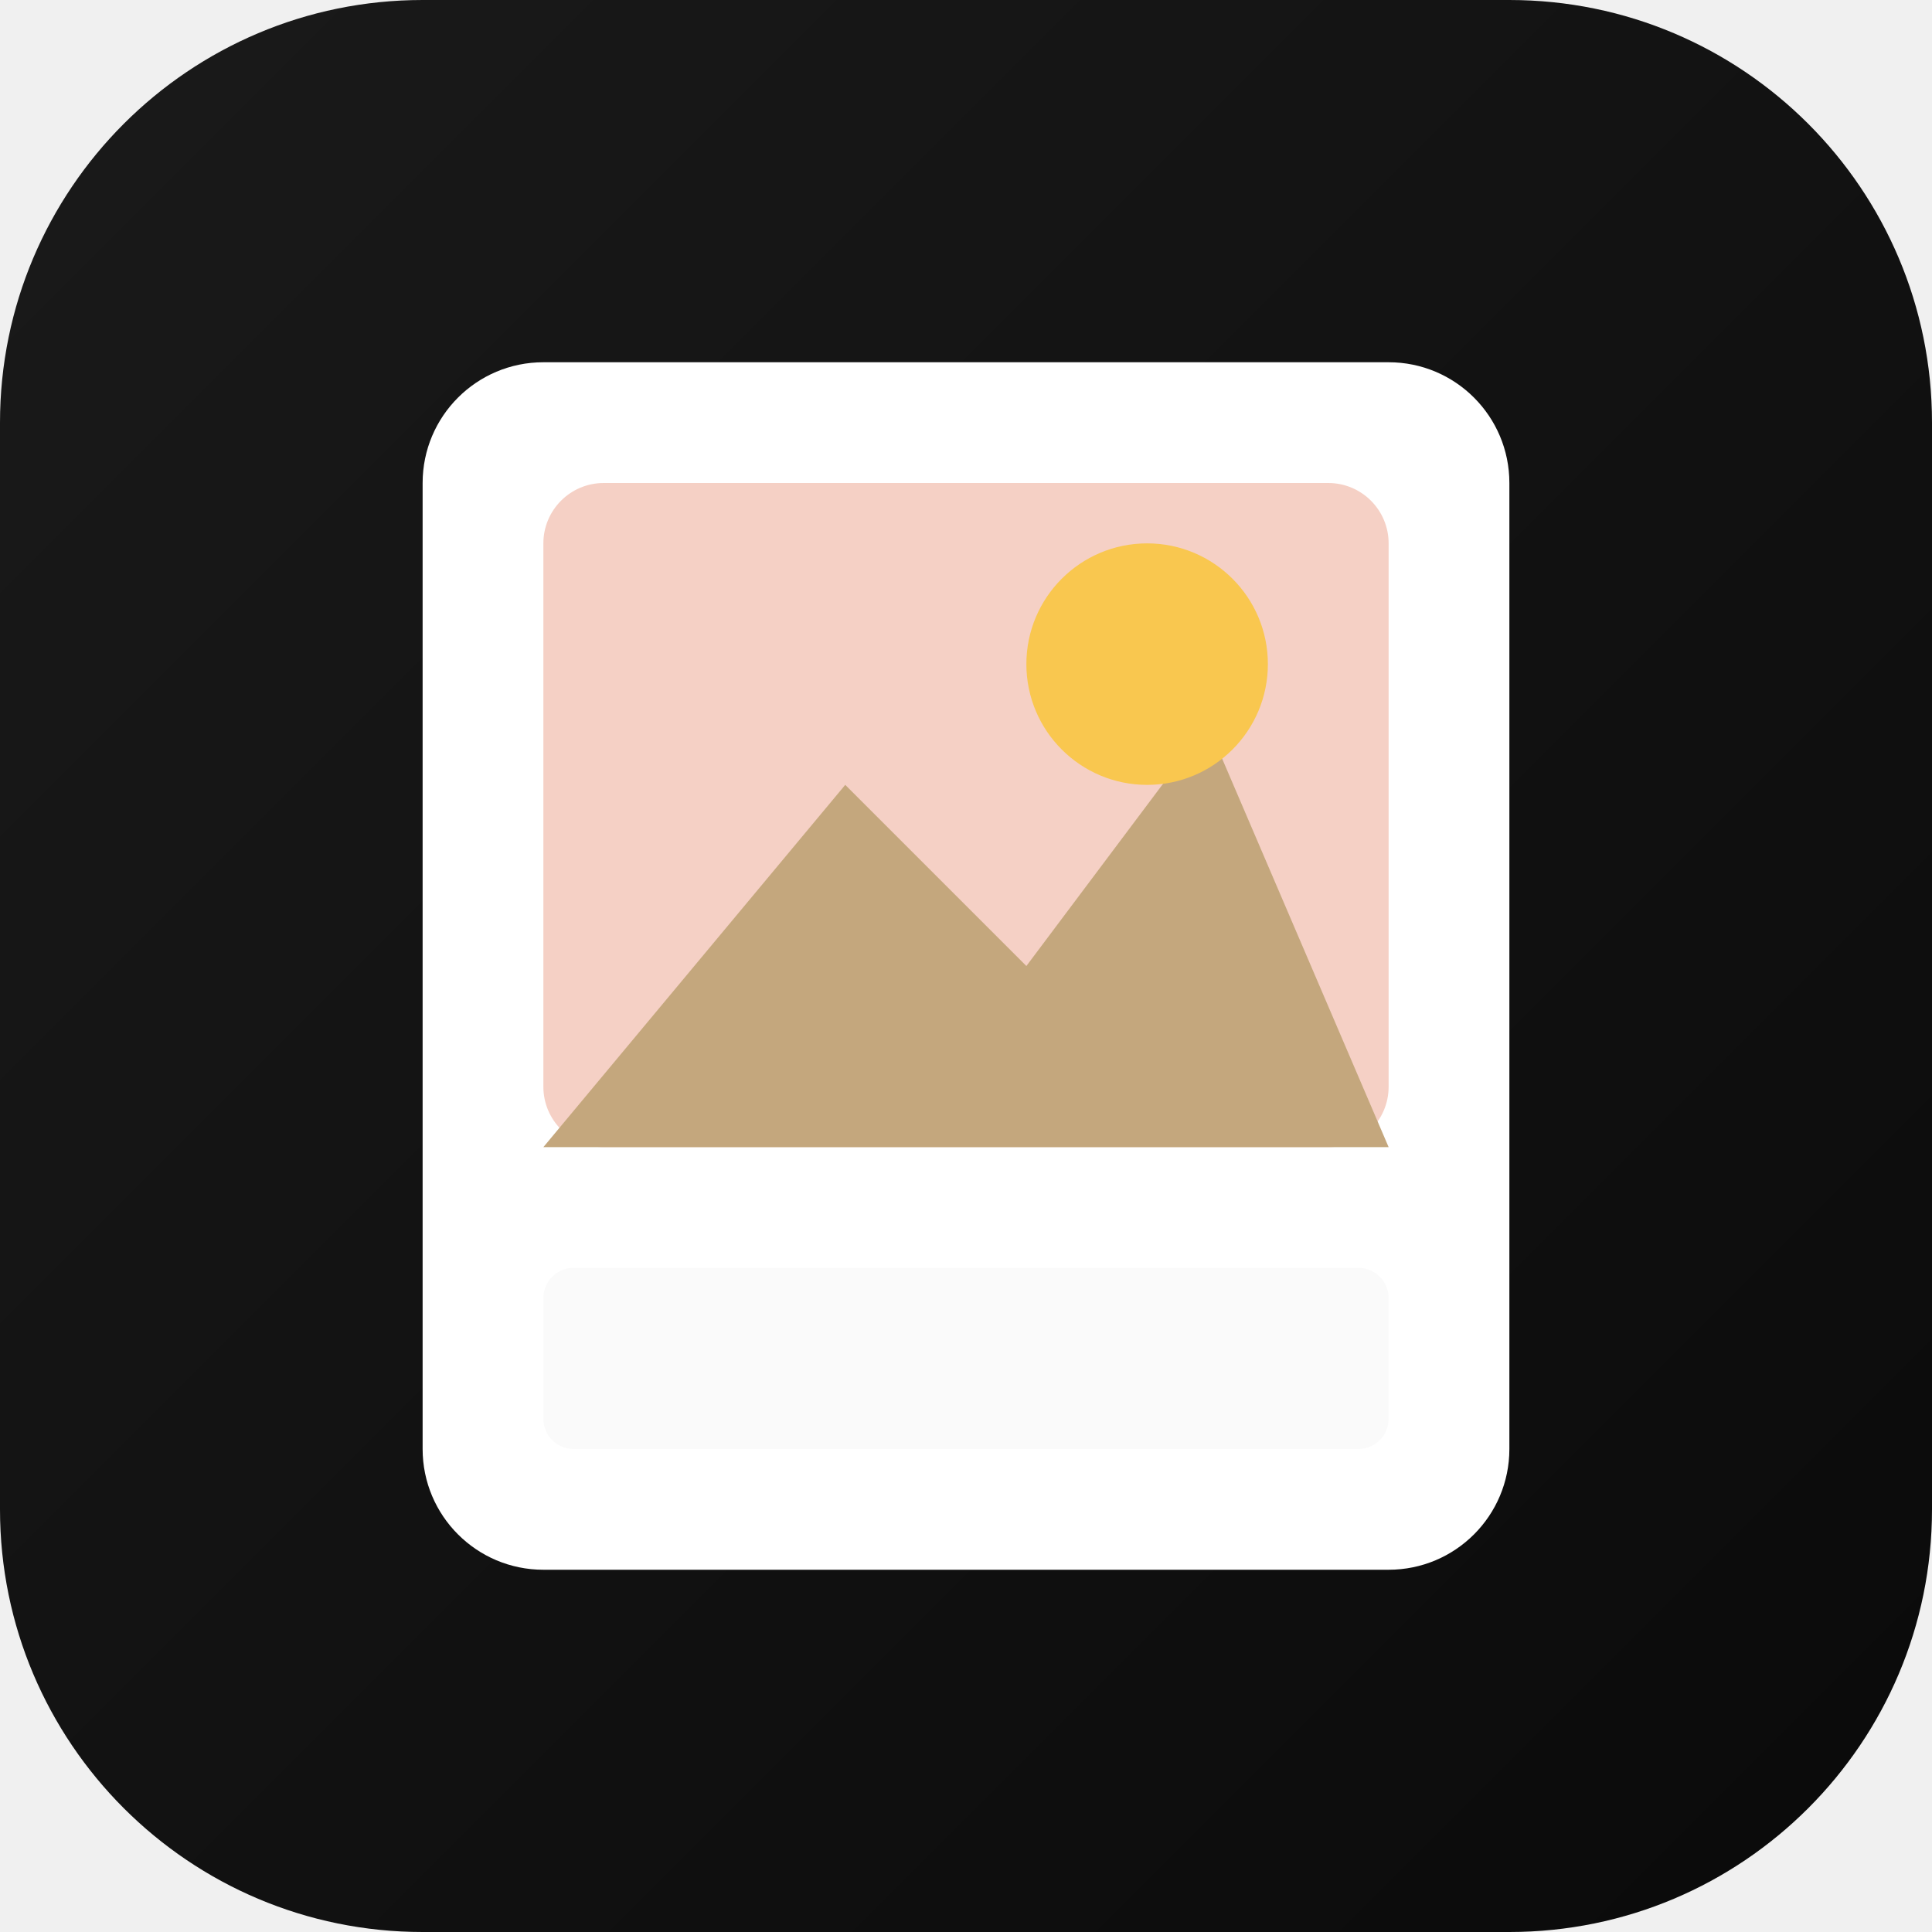
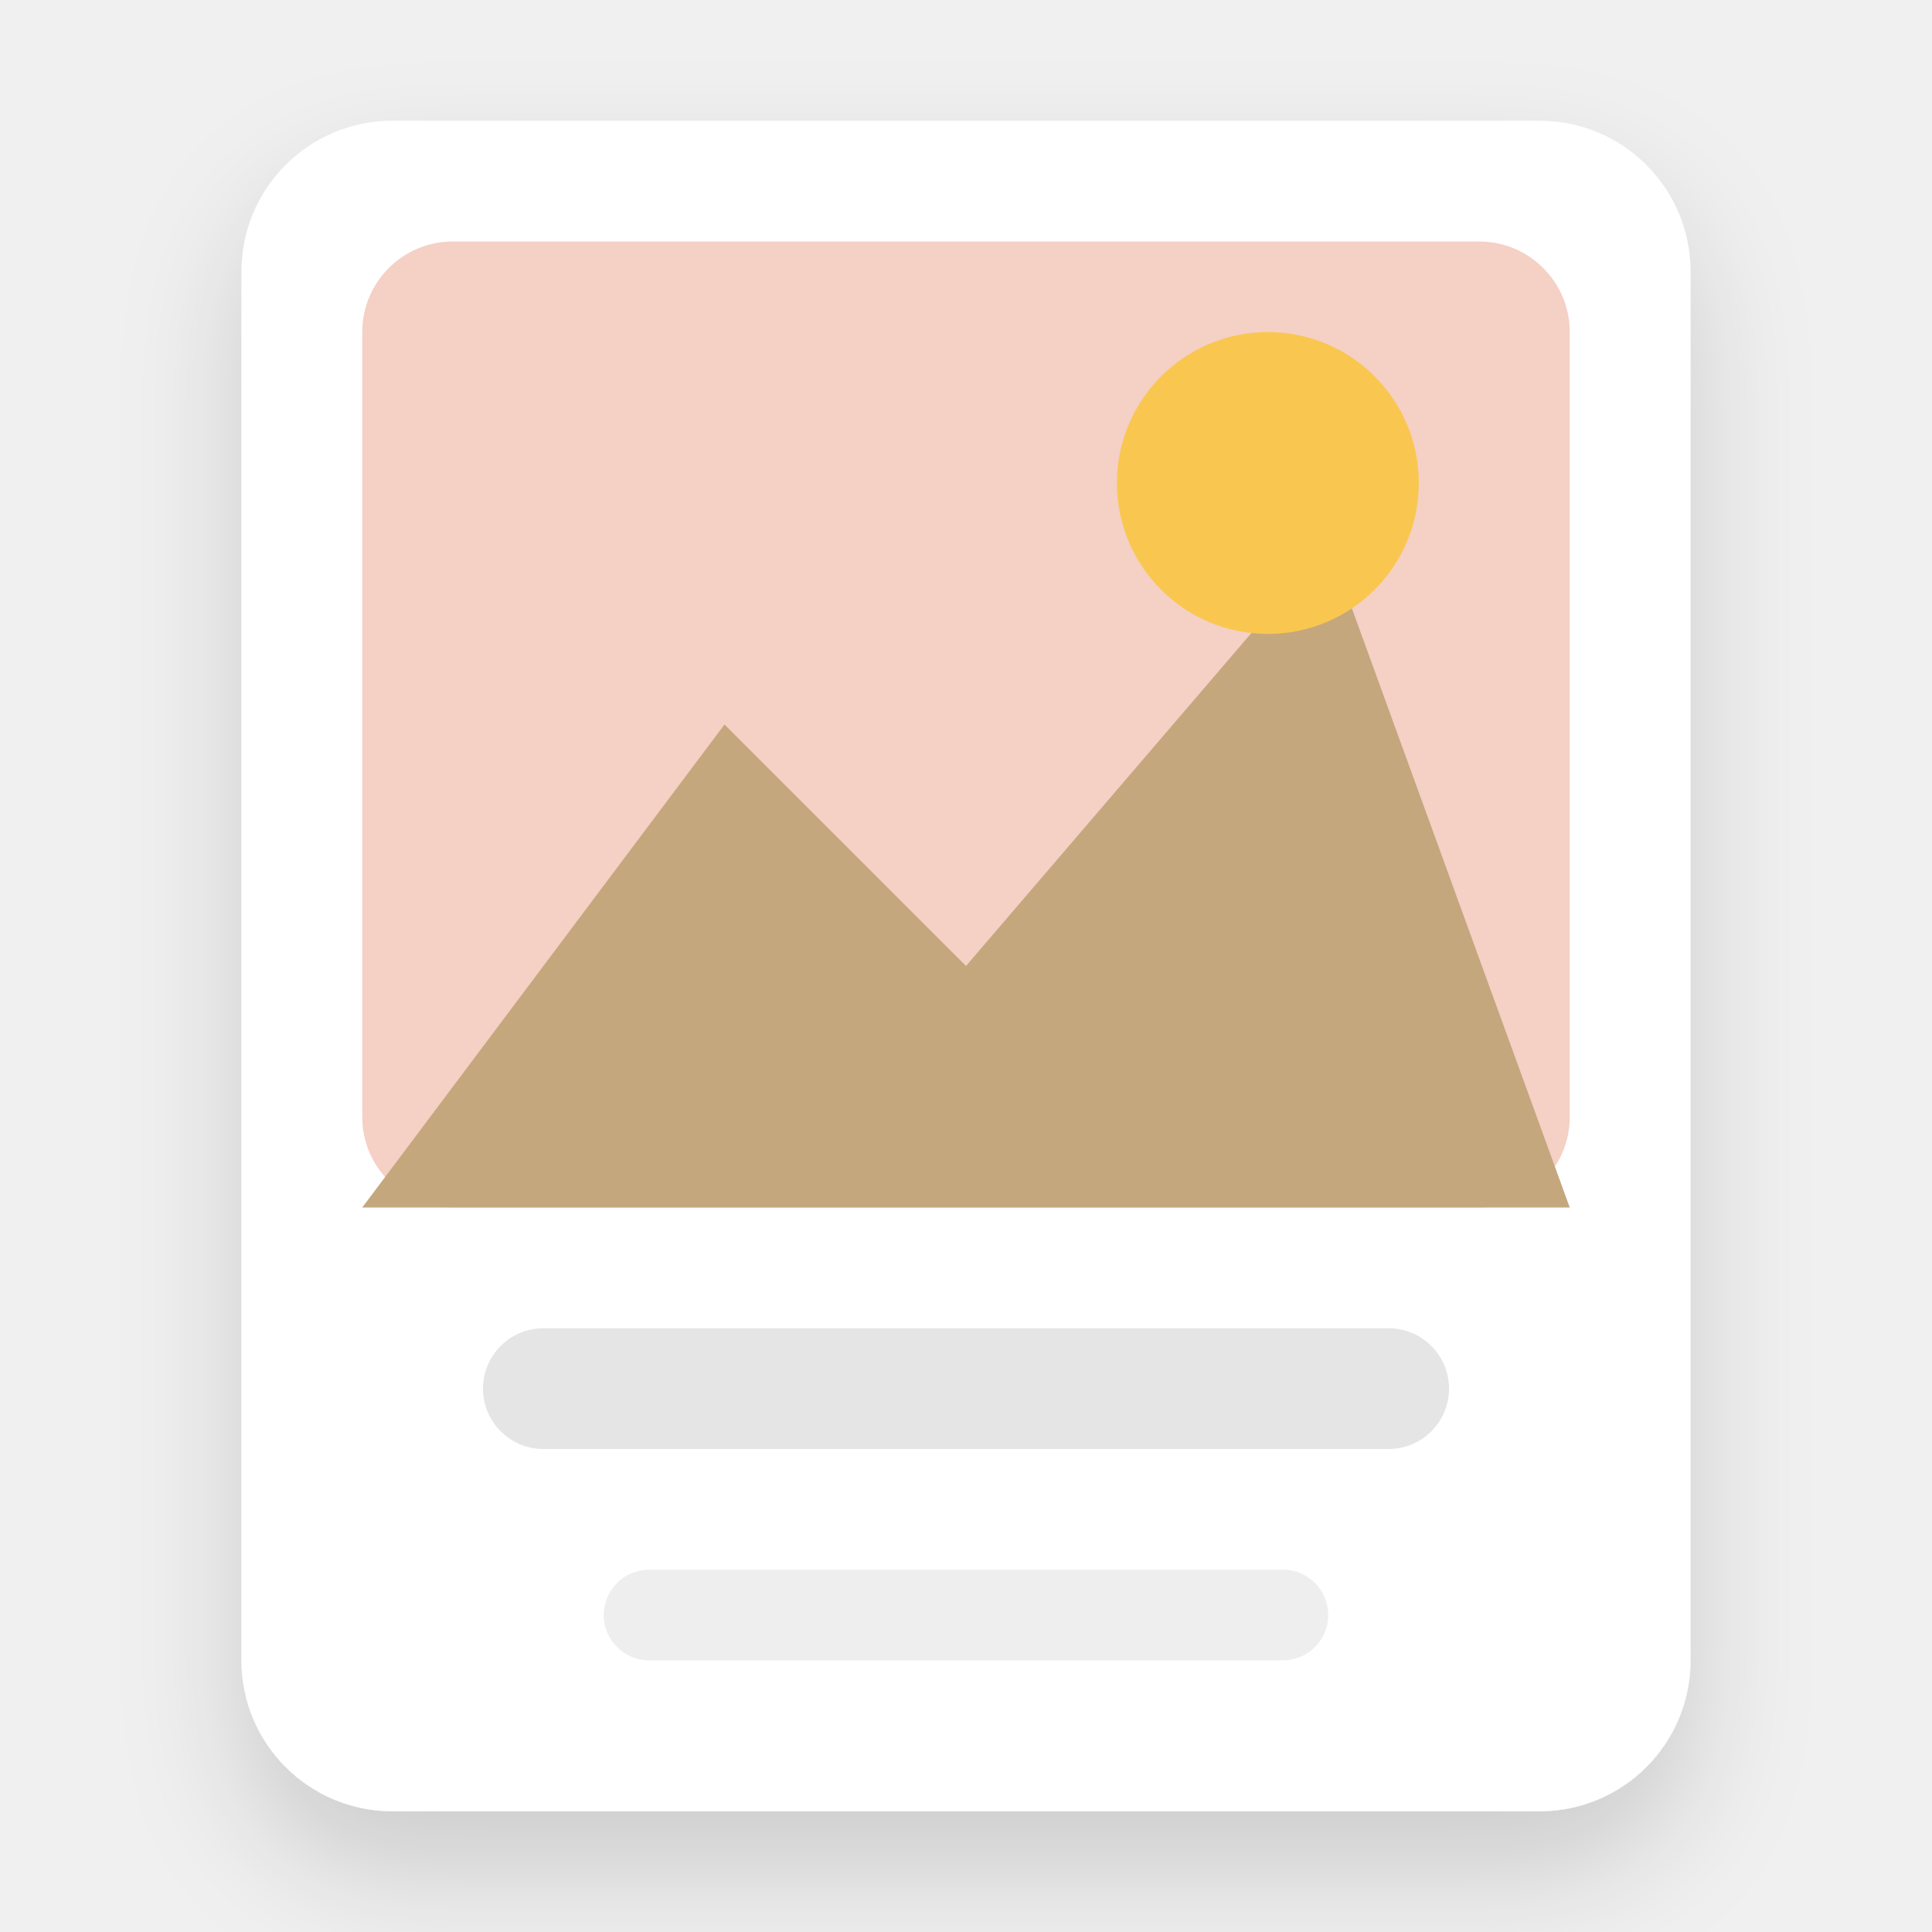
<svg xmlns="http://www.w3.org/2000/svg" viewBox="0 0 32 32">
  <defs>
-     <linearGradient id="bg" x1="0%" y1="0%" x2="100%" y2="100%">
-       <stop offset="0%" style="stop-color:#1a1a1a" />
-       <stop offset="100%" style="stop-color:#0a0a0a" />
-     </linearGradient>
+     <filter id="shadow" x="-20%" y="-20%" width="140%" height="140%">
+       <feDropShadow dx="0" dy="1" stdDeviation="1" flood-opacity="0.15" />
+     </filter>
  </defs>
-   <rect width="32" height="32" rx="7" fill="url(#bg)" />
-   <rect x="7" y="6" width="18" height="20" rx="2" fill="#fff" />
-   <rect x="9" y="8" width="14" height="11" rx="1" fill="#f5d0c5" />
-   <path d="M9 19 L14 13 L17 16 L20 12 L23 19 Z" fill="#c4a77d" />
-   <circle cx="19" cy="11" r="2" fill="#f9c74f" />
-   <rect x="9" y="21" width="14" height="3" rx="0.5" fill="#fafafa" />
+   <rect x="4" y="2" width="24" height="28" rx="2.5" fill="#ffffff" filter="url(#shadow)" />
+   <rect x="6" y="4" width="20" height="16" rx="1.5" fill="#f5d0c5" />
+   <path d="M6 20 L12 12 L16 16 L22 9 L26 20 Z" fill="#c4a77d" />
+   <circle cx="21" cy="8" r="2.5" fill="#f9c74f" />
+   <rect x="8" y="22" width="16" height="2" rx="1" fill="#e5e5e5" />
+   <rect x="10" y="26" width="12" height="1.5" rx="0.75" fill="#eeeeee" />
</svg>
